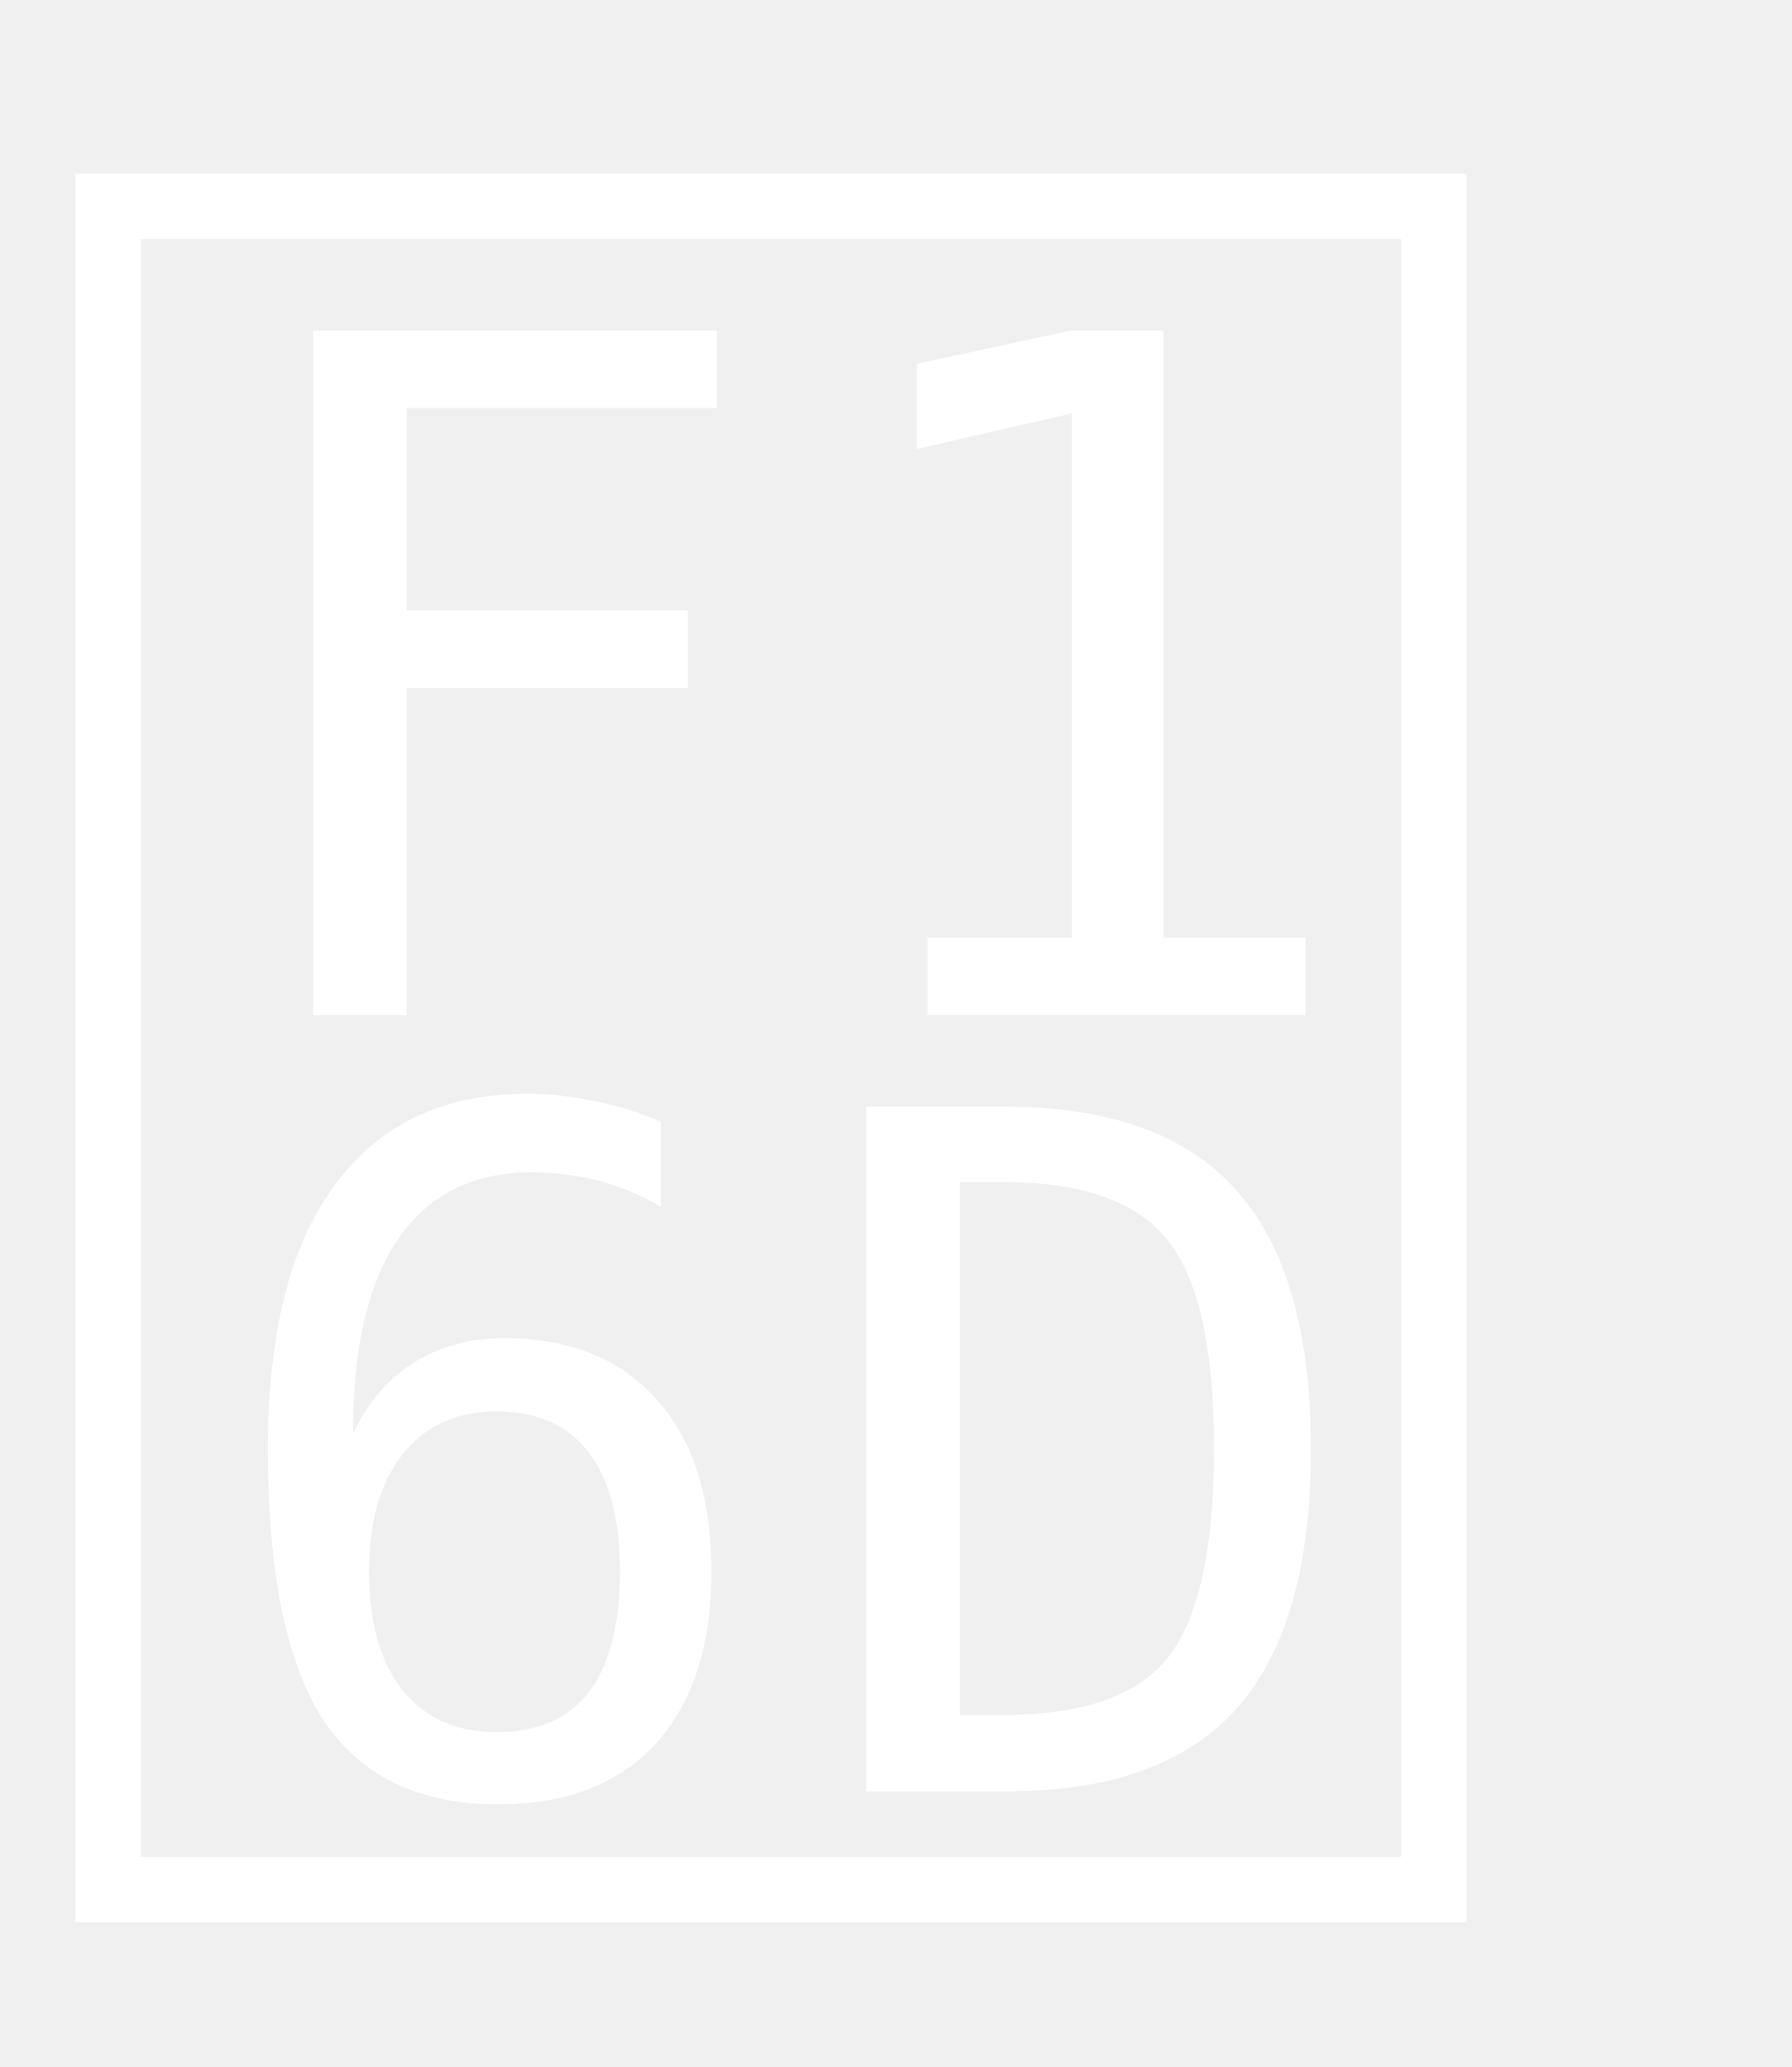
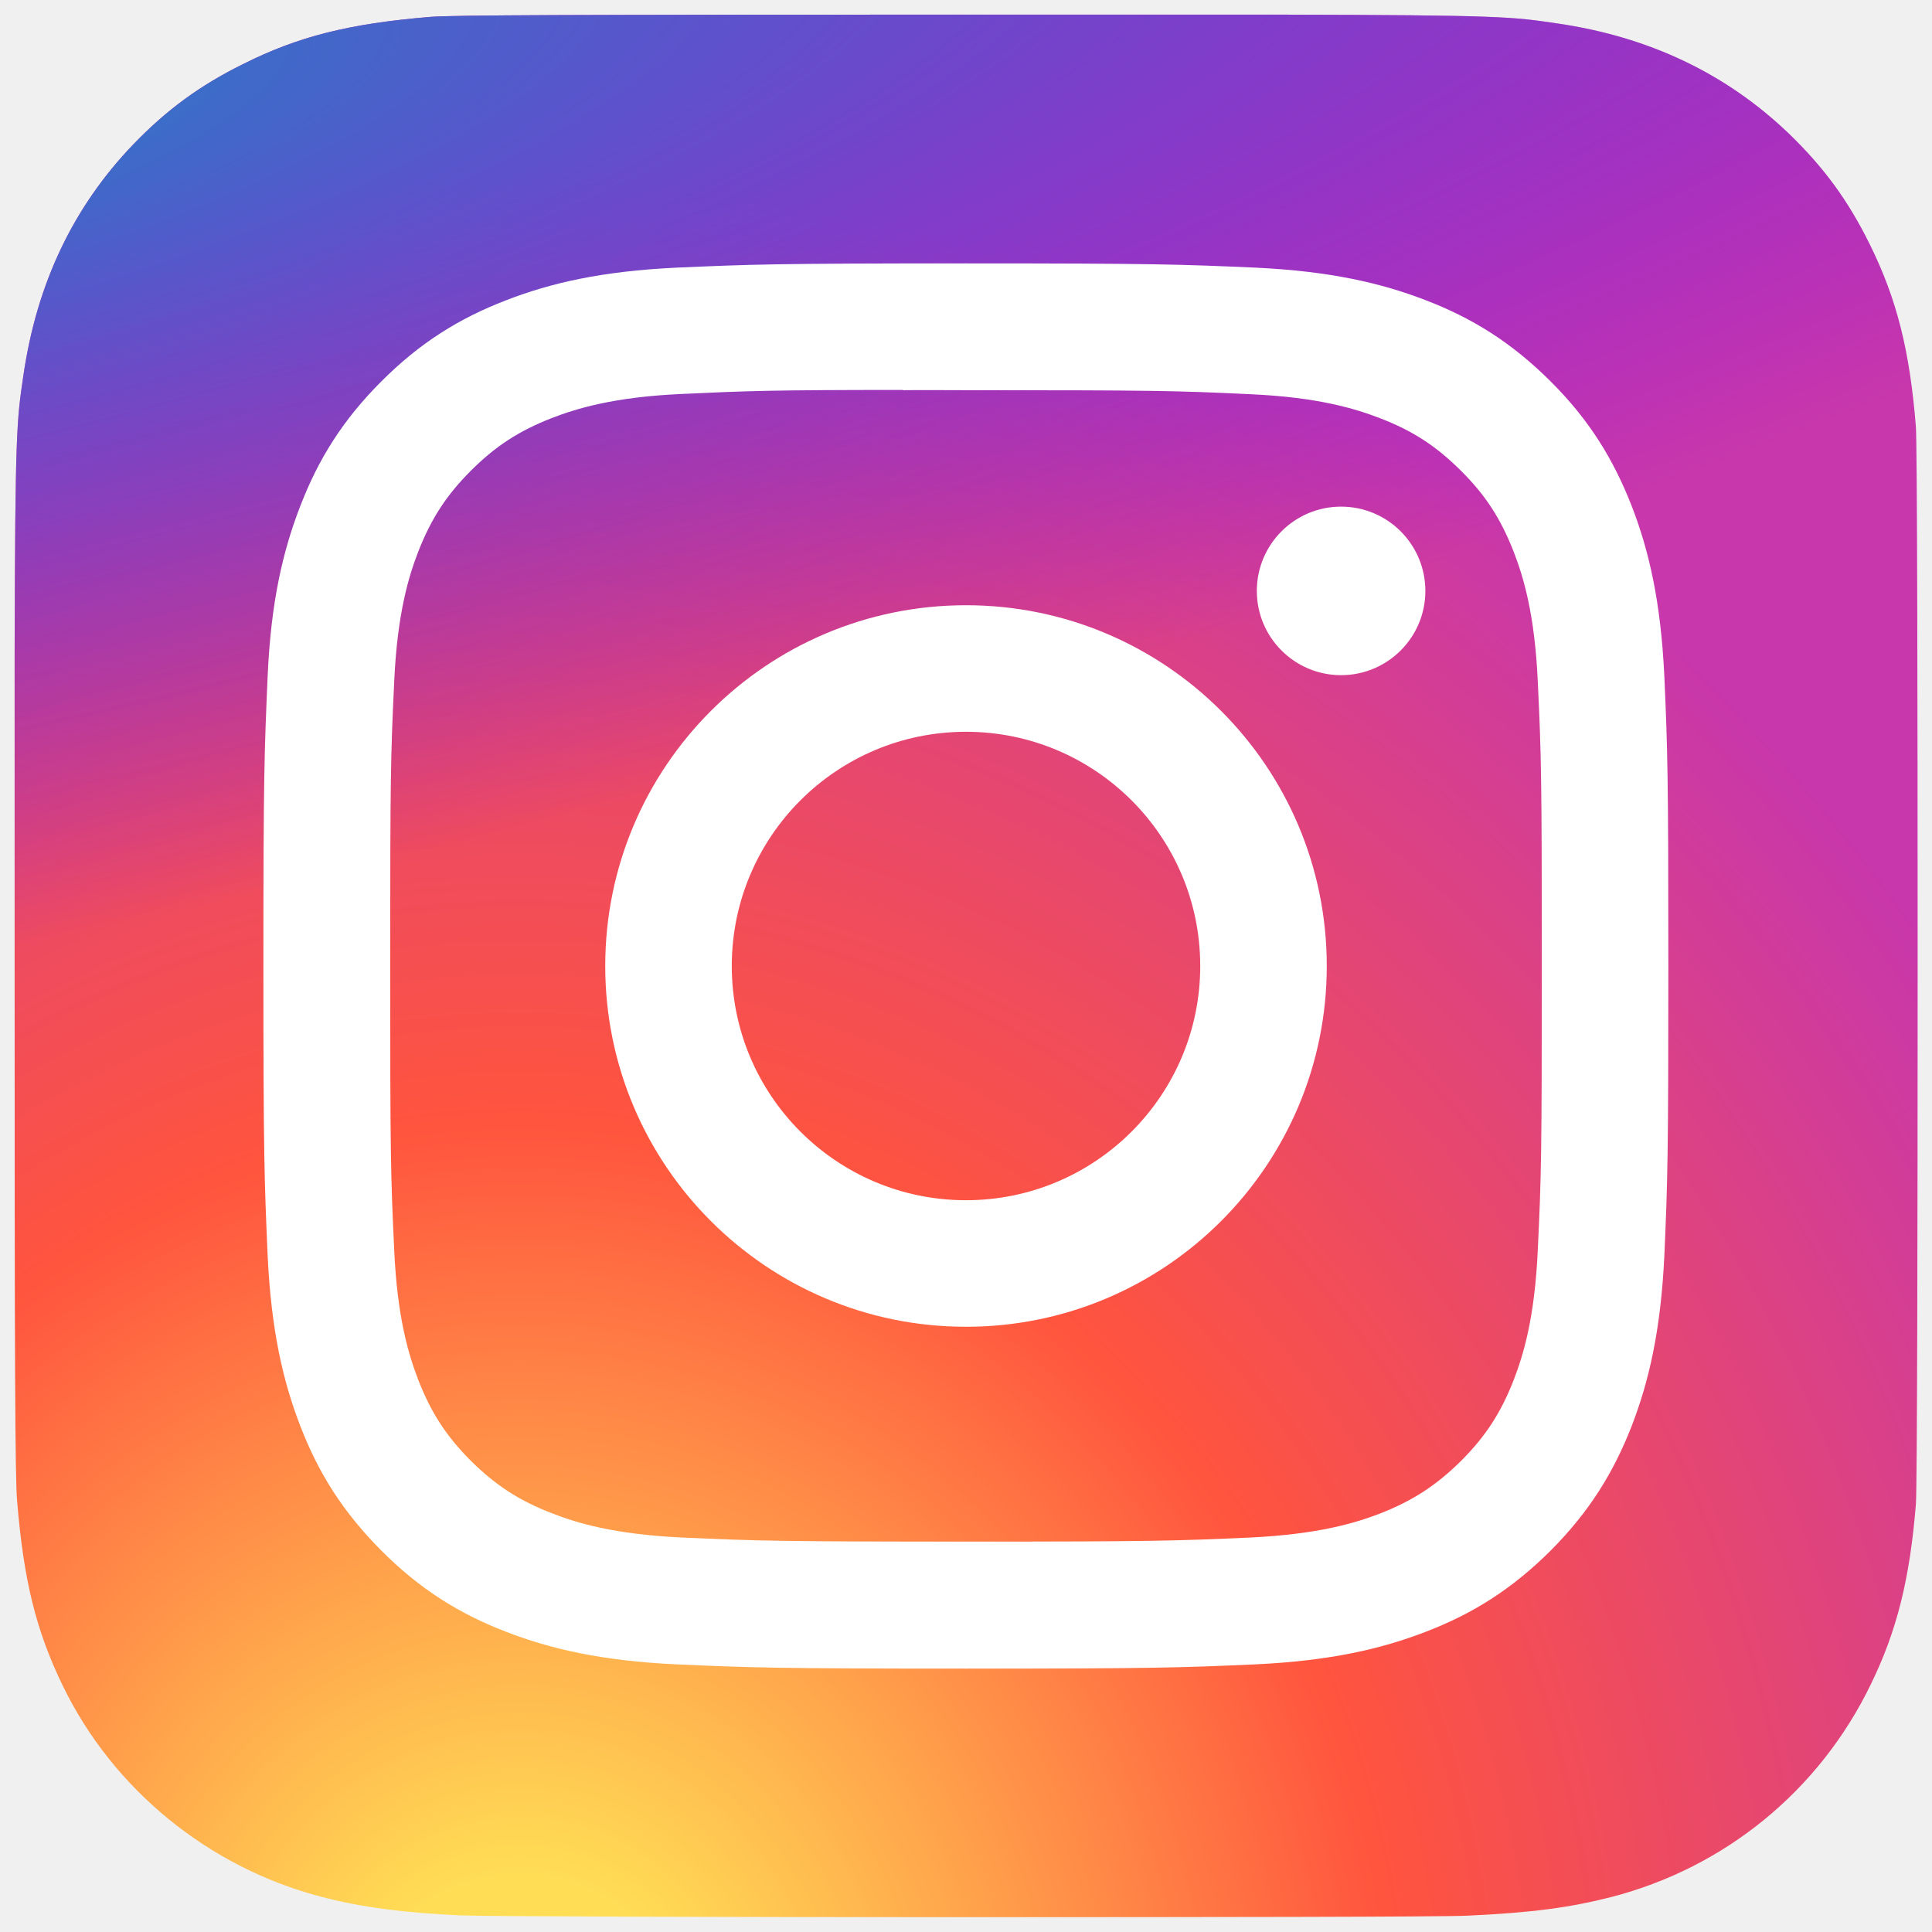
- <svg xmlns="http://www.w3.org/2000/svg" width="26" height="30" viewBox="0 0 26 30">
-   <text id="_" data-name="" transform="translate(13 26)" fill="#fff" font-size="30" font-family="FontAwesome">
-     <tspan x="-12.857" y="0"></tspan>
-   </text>
+ <svg xmlns="http://www.w3.org/2000/svg" width="30pt" height="30pt" viewBox="0 0 30 30" version="1.1">
+   <defs>
+     <radialGradient id="radial0" gradientUnits="userSpaceOnUse" cx="158.429" cy="578.088" fx="158.429" fy="578.088" r="65" gradientTransform="matrix(0,-0.450436,0.419055,0,-234.1743,103.4073)">
+       <stop offset="0" style="stop-color:rgb(100%,86.667%,33.333%);stop-opacity:1;" />
+       <stop offset="0.1" style="stop-color:rgb(100%,86.667%,33.333%);stop-opacity:1;" />
+       <stop offset="0.5" style="stop-color:rgb(100%,32.941%,24.314%);stop-opacity:1;" />
+       <stop offset="1" style="stop-color:rgb(78.431%,21.569%,67.059%);stop-opacity:1;" />
+     </radialGradient>
+     <radialGradient id="radial1" gradientUnits="userSpaceOnUse" cx="147.694" cy="473.455" fx="147.694" fy="473.455" r="65" gradientTransform="matrix(0.0395306,0.19743,-0.814021,0.162991,374.8414,-103.9721)">
+       <stop offset="0" style="stop-color:rgb(21.569%,44.314%,78.431%);stop-opacity:1;" />
+       <stop offset="0.128" style="stop-color:rgb(21.569%,44.314%,78.431%);stop-opacity:1;" />
+       <stop offset="1" style="stop-color:rgb(40%,0%,100%);stop-opacity:0;" />
+     </radialGradient>
+   </defs>
+   <g id="surface1">
+     <path style=" stroke:none;fill-rule:nonzero;fill:url(#radial0);" d="M 15.008 0.227 C 8.84 0.227 7.035 0.234 6.684 0.262 C 5.418 0.367 4.629 0.566 3.773 0.996 C 3.109 1.324 2.59 1.703 2.074 2.238 C 1.137 3.211 0.57 4.406 0.363 5.832 C 0.262 6.523 0.234 6.664 0.227 10.191 C 0.227 11.367 0.227 12.918 0.227 14.992 C 0.227 21.156 0.234 22.957 0.266 23.309 C 0.367 24.539 0.559 25.316 0.969 26.164 C 1.75 27.785 3.246 29.004 5.004 29.457 C 5.613 29.617 6.285 29.703 7.148 29.742 C 7.516 29.758 11.242 29.77 14.977 29.77 C 18.707 29.77 22.438 29.766 22.797 29.746 C 23.797 29.699 24.375 29.621 25.02 29.457 C 26.789 29 28.254 27.801 29.051 26.152 C 29.453 25.328 29.656 24.523 29.75 23.355 C 29.77 23.102 29.777 19.043 29.777 14.988 C 29.777 10.938 29.77 6.887 29.75 6.629 C 29.656 5.445 29.453 4.645 29.039 3.805 C 28.699 3.113 28.32 2.598 27.773 2.07 C 26.797 1.137 25.602 0.57 24.176 0.363 C 23.484 0.262 23.348 0.234 19.816 0.227 Z M 15.008 0.227 " />
+     <path style=" stroke:none;fill-rule:nonzero;fill:url(#radial1);" d="M 15.008 0.227 C 8.84 0.227 7.035 0.234 6.684 0.262 C 5.418 0.367 4.629 0.566 3.773 0.996 C 3.109 1.324 2.59 1.703 2.074 2.238 C 1.137 3.211 0.57 4.406 0.363 5.832 C 0.262 6.523 0.234 6.664 0.227 10.191 C 0.227 11.367 0.227 12.918 0.227 14.992 C 0.227 21.156 0.234 22.957 0.266 23.309 C 0.367 24.539 0.559 25.316 0.969 26.164 C 1.75 27.785 3.246 29.004 5.004 29.457 C 5.613 29.617 6.285 29.703 7.148 29.742 C 7.516 29.758 11.242 29.77 14.977 29.77 C 18.707 29.77 22.438 29.766 22.797 29.746 C 23.797 29.699 24.375 29.621 25.02 29.457 C 26.789 29 28.254 27.801 29.051 26.152 C 29.453 25.328 29.656 24.523 29.75 23.355 C 29.77 23.102 29.777 19.043 29.777 14.988 C 29.777 10.938 29.77 6.887 29.75 6.629 C 29.656 5.445 29.453 4.645 29.039 3.805 C 28.699 3.113 28.32 2.598 27.773 2.07 C 26.797 1.137 25.602 0.57 24.176 0.363 C 23.484 0.262 23.348 0.234 19.816 0.227 Z M 15.008 0.227 " />
+     <path style=" stroke:none;fill-rule:nonzero;fill:rgb(100%,100%,100%);fill-opacity:1;" d="M 15 4.09 C 12.039 4.09 11.664 4.105 10.504 4.156 C 9.34 4.211 8.547 4.395 7.855 4.664 C 7.137 4.941 6.527 5.316 5.922 5.922 C 5.316 6.527 4.941 7.137 4.664 7.855 C 4.395 8.547 4.207 9.34 4.156 10.5 C 4.105 11.664 4.09 12.039 4.09 15 C 4.09 17.961 4.105 18.332 4.156 19.496 C 4.211 20.66 4.395 21.449 4.664 22.145 C 4.941 22.863 5.316 23.469 5.922 24.078 C 6.527 24.684 7.137 25.059 7.852 25.336 C 8.547 25.605 9.34 25.789 10.5 25.844 C 11.664 25.895 12.035 25.91 15 25.91 C 17.961 25.91 18.332 25.895 19.496 25.844 C 20.656 25.789 21.449 25.605 22.145 25.336 C 22.863 25.059 23.469 24.684 24.078 24.078 C 24.684 23.469 25.055 22.863 25.336 22.145 C 25.605 21.449 25.789 20.656 25.844 19.496 C 25.895 18.332 25.906 17.961 25.906 15 C 25.906 12.039 25.895 11.664 25.844 10.504 C 25.789 9.34 25.605 8.547 25.336 7.855 C 25.055 7.137 24.684 6.527 24.078 5.922 C 23.469 5.316 22.863 4.941 22.145 4.664 C 21.449 4.395 20.656 4.211 19.496 4.156 C 18.332 4.105 17.961 4.09 14.996 4.09 Z M 14.023 6.059 C 14.312 6.055 14.637 6.059 15 6.059 C 17.914 6.059 18.258 6.066 19.41 6.121 C 20.473 6.168 21.051 6.348 21.434 6.496 C 21.941 6.691 22.305 6.93 22.688 7.312 C 23.07 7.691 23.305 8.059 23.504 8.566 C 23.652 8.949 23.832 9.527 23.879 10.59 C 23.934 11.742 23.941 12.086 23.941 14.996 C 23.941 17.91 23.934 18.254 23.879 19.402 C 23.832 20.469 23.652 21.047 23.504 21.43 C 23.305 21.938 23.07 22.301 22.688 22.684 C 22.305 23.062 21.941 23.301 21.434 23.5 C 21.051 23.648 20.473 23.824 19.41 23.875 C 18.258 23.926 17.914 23.938 15 23.938 C 12.086 23.938 11.742 23.926 10.594 23.875 C 9.527 23.824 8.953 23.648 8.566 23.496 C 8.059 23.301 7.695 23.062 7.312 22.684 C 6.93 22.301 6.695 21.938 6.496 21.43 C 6.348 21.043 6.168 20.469 6.121 19.402 C 6.066 18.254 6.059 17.906 6.059 14.996 C 6.059 12.082 6.066 11.738 6.121 10.59 C 6.168 9.523 6.348 8.945 6.496 8.562 C 6.695 8.055 6.93 7.691 7.312 7.309 C 7.695 6.926 8.059 6.691 8.566 6.492 C 8.953 6.344 9.527 6.164 10.594 6.117 C 11.598 6.07 11.988 6.055 14.023 6.055 Z M 20.824 7.867 C 20.102 7.867 19.516 8.453 19.516 9.176 C 19.516 9.898 20.102 10.484 20.824 10.484 C 21.547 10.484 22.133 9.898 22.133 9.176 C 22.133 8.453 21.547 7.867 20.824 7.867 Z M 15 9.398 C 11.906 9.398 9.398 11.906 9.398 15 C 9.398 18.094 11.906 20.602 15 20.602 C 18.094 20.602 20.602 18.094 20.602 15 C 20.602 11.906 18.094 9.398 15 9.398 Z M 15 11.363 C 17.008 11.363 18.637 12.992 18.637 15 C 18.637 17.008 17.008 18.637 15 18.637 C 12.992 18.637 11.363 17.008 11.363 15 C 11.363 12.992 12.992 11.363 15 11.363 Z M 15 11.363 " />
+   </g>
</svg>
